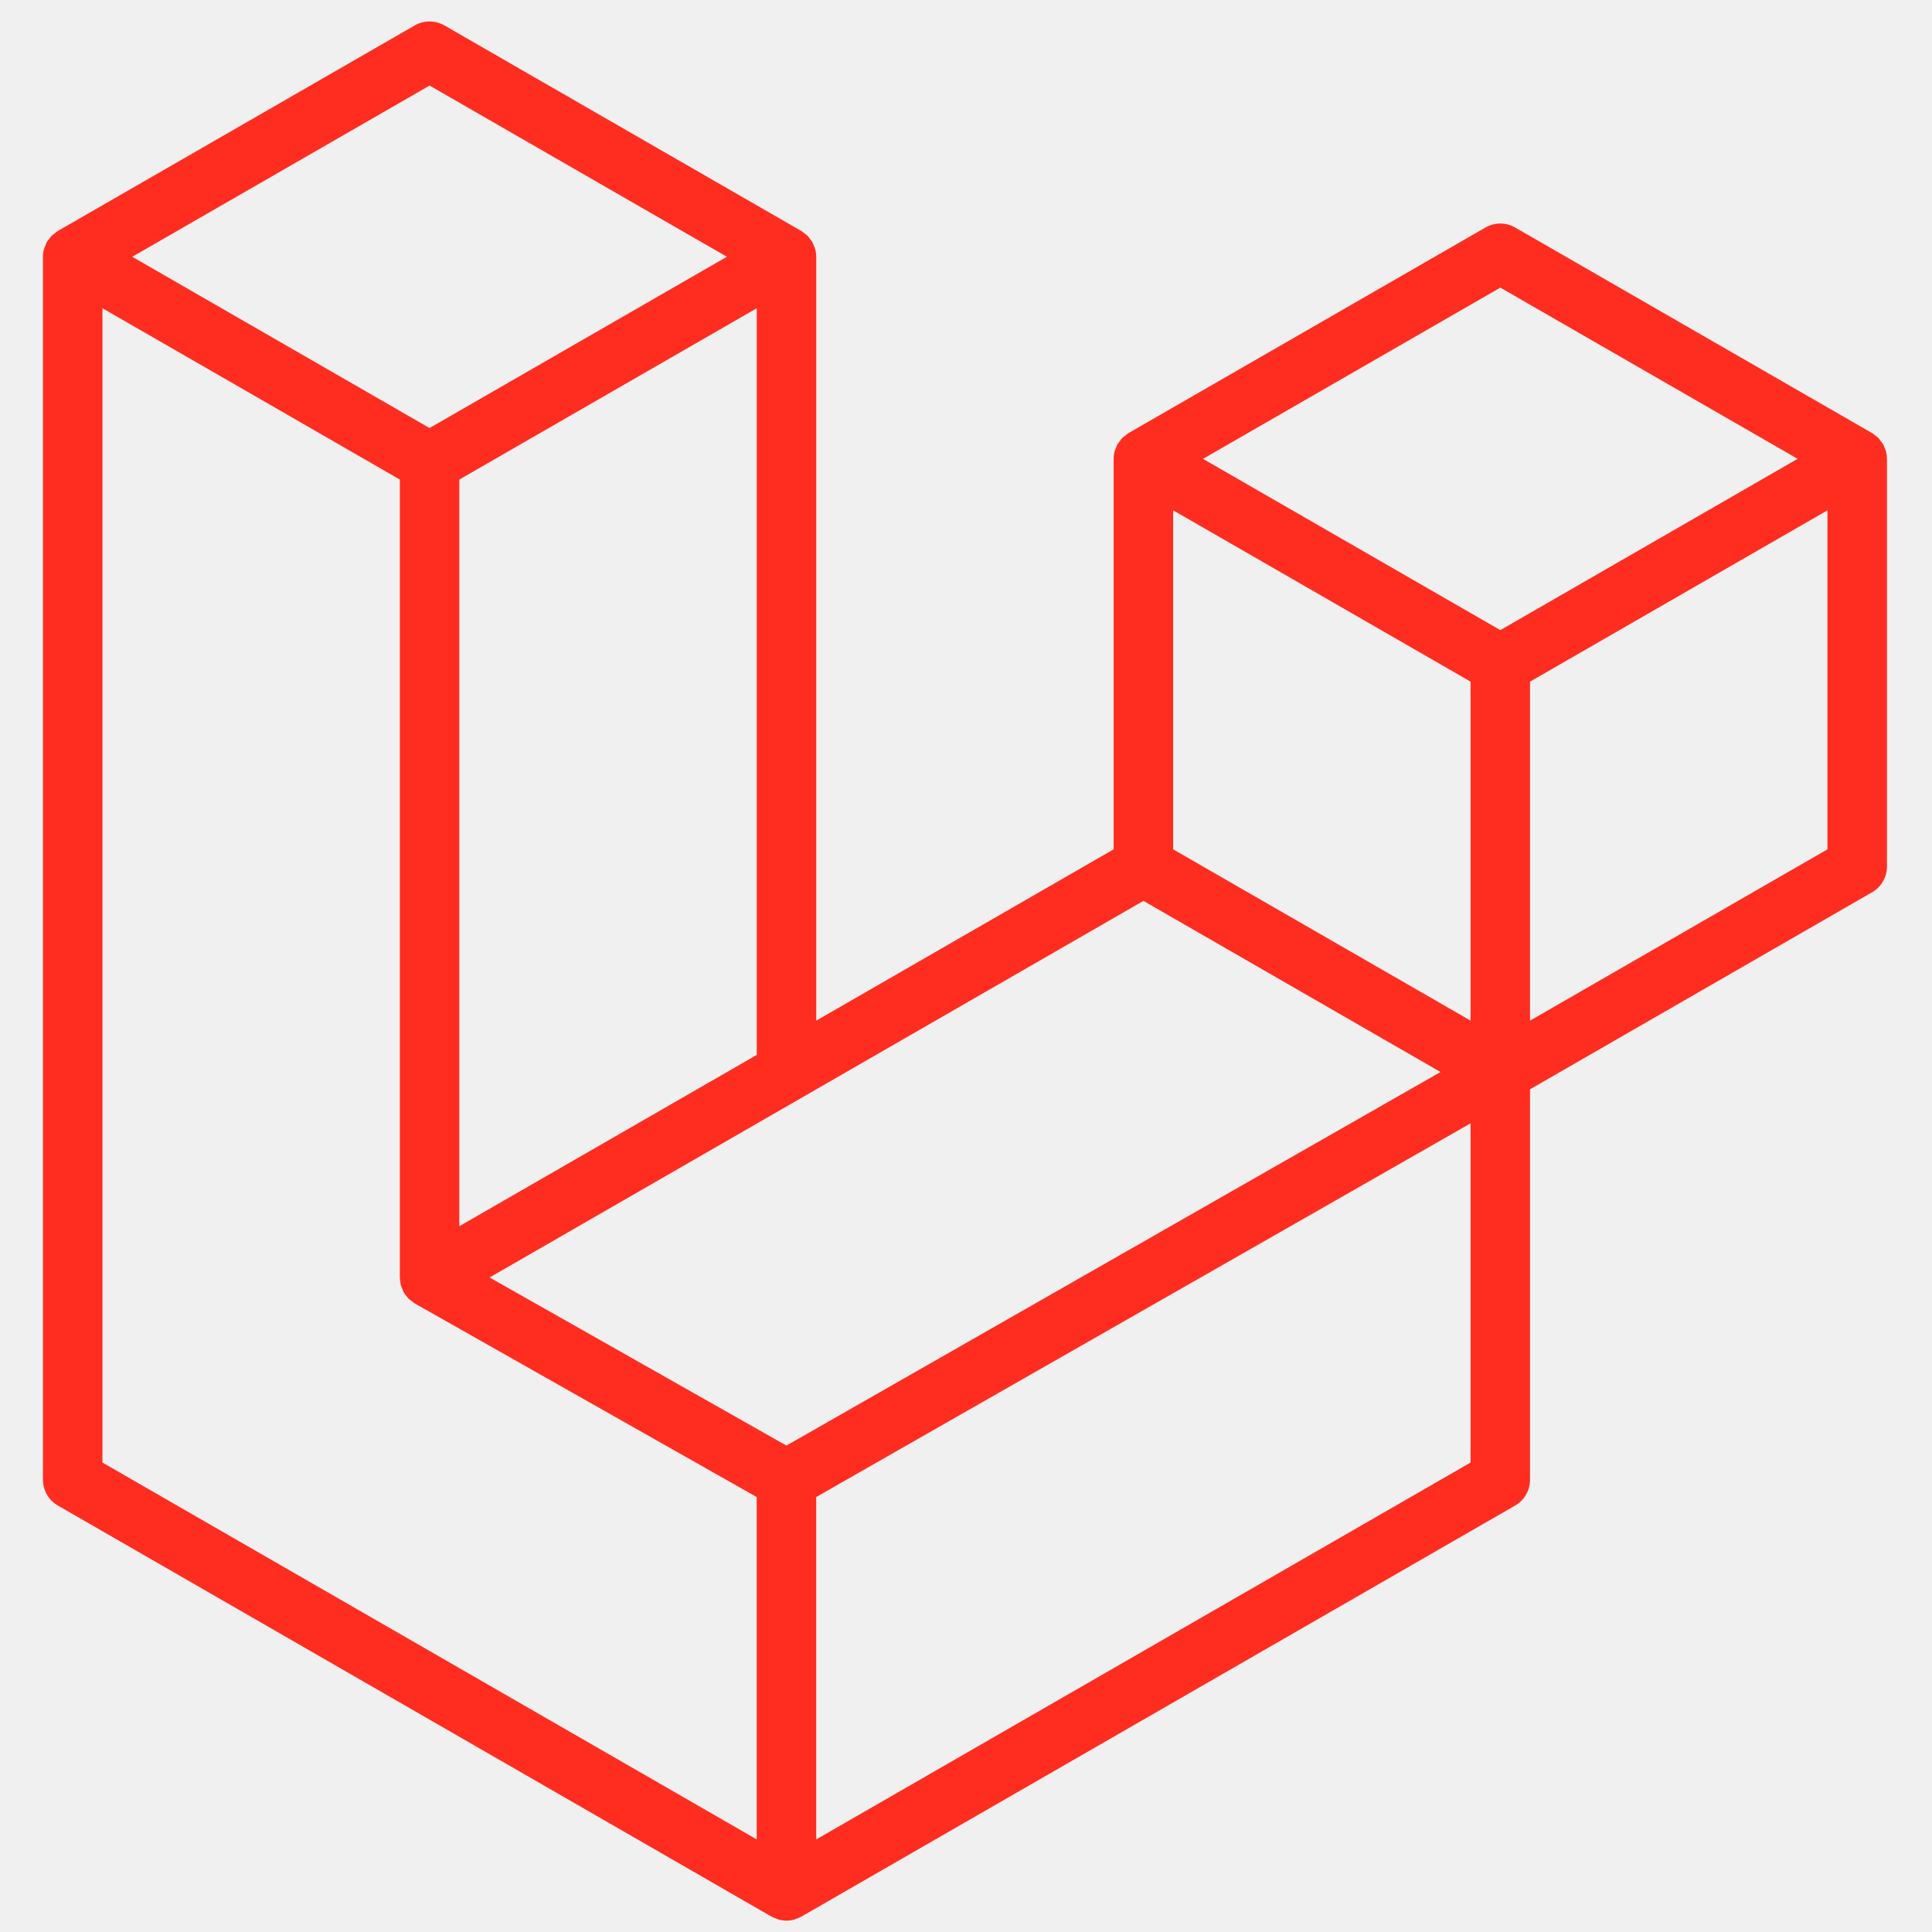
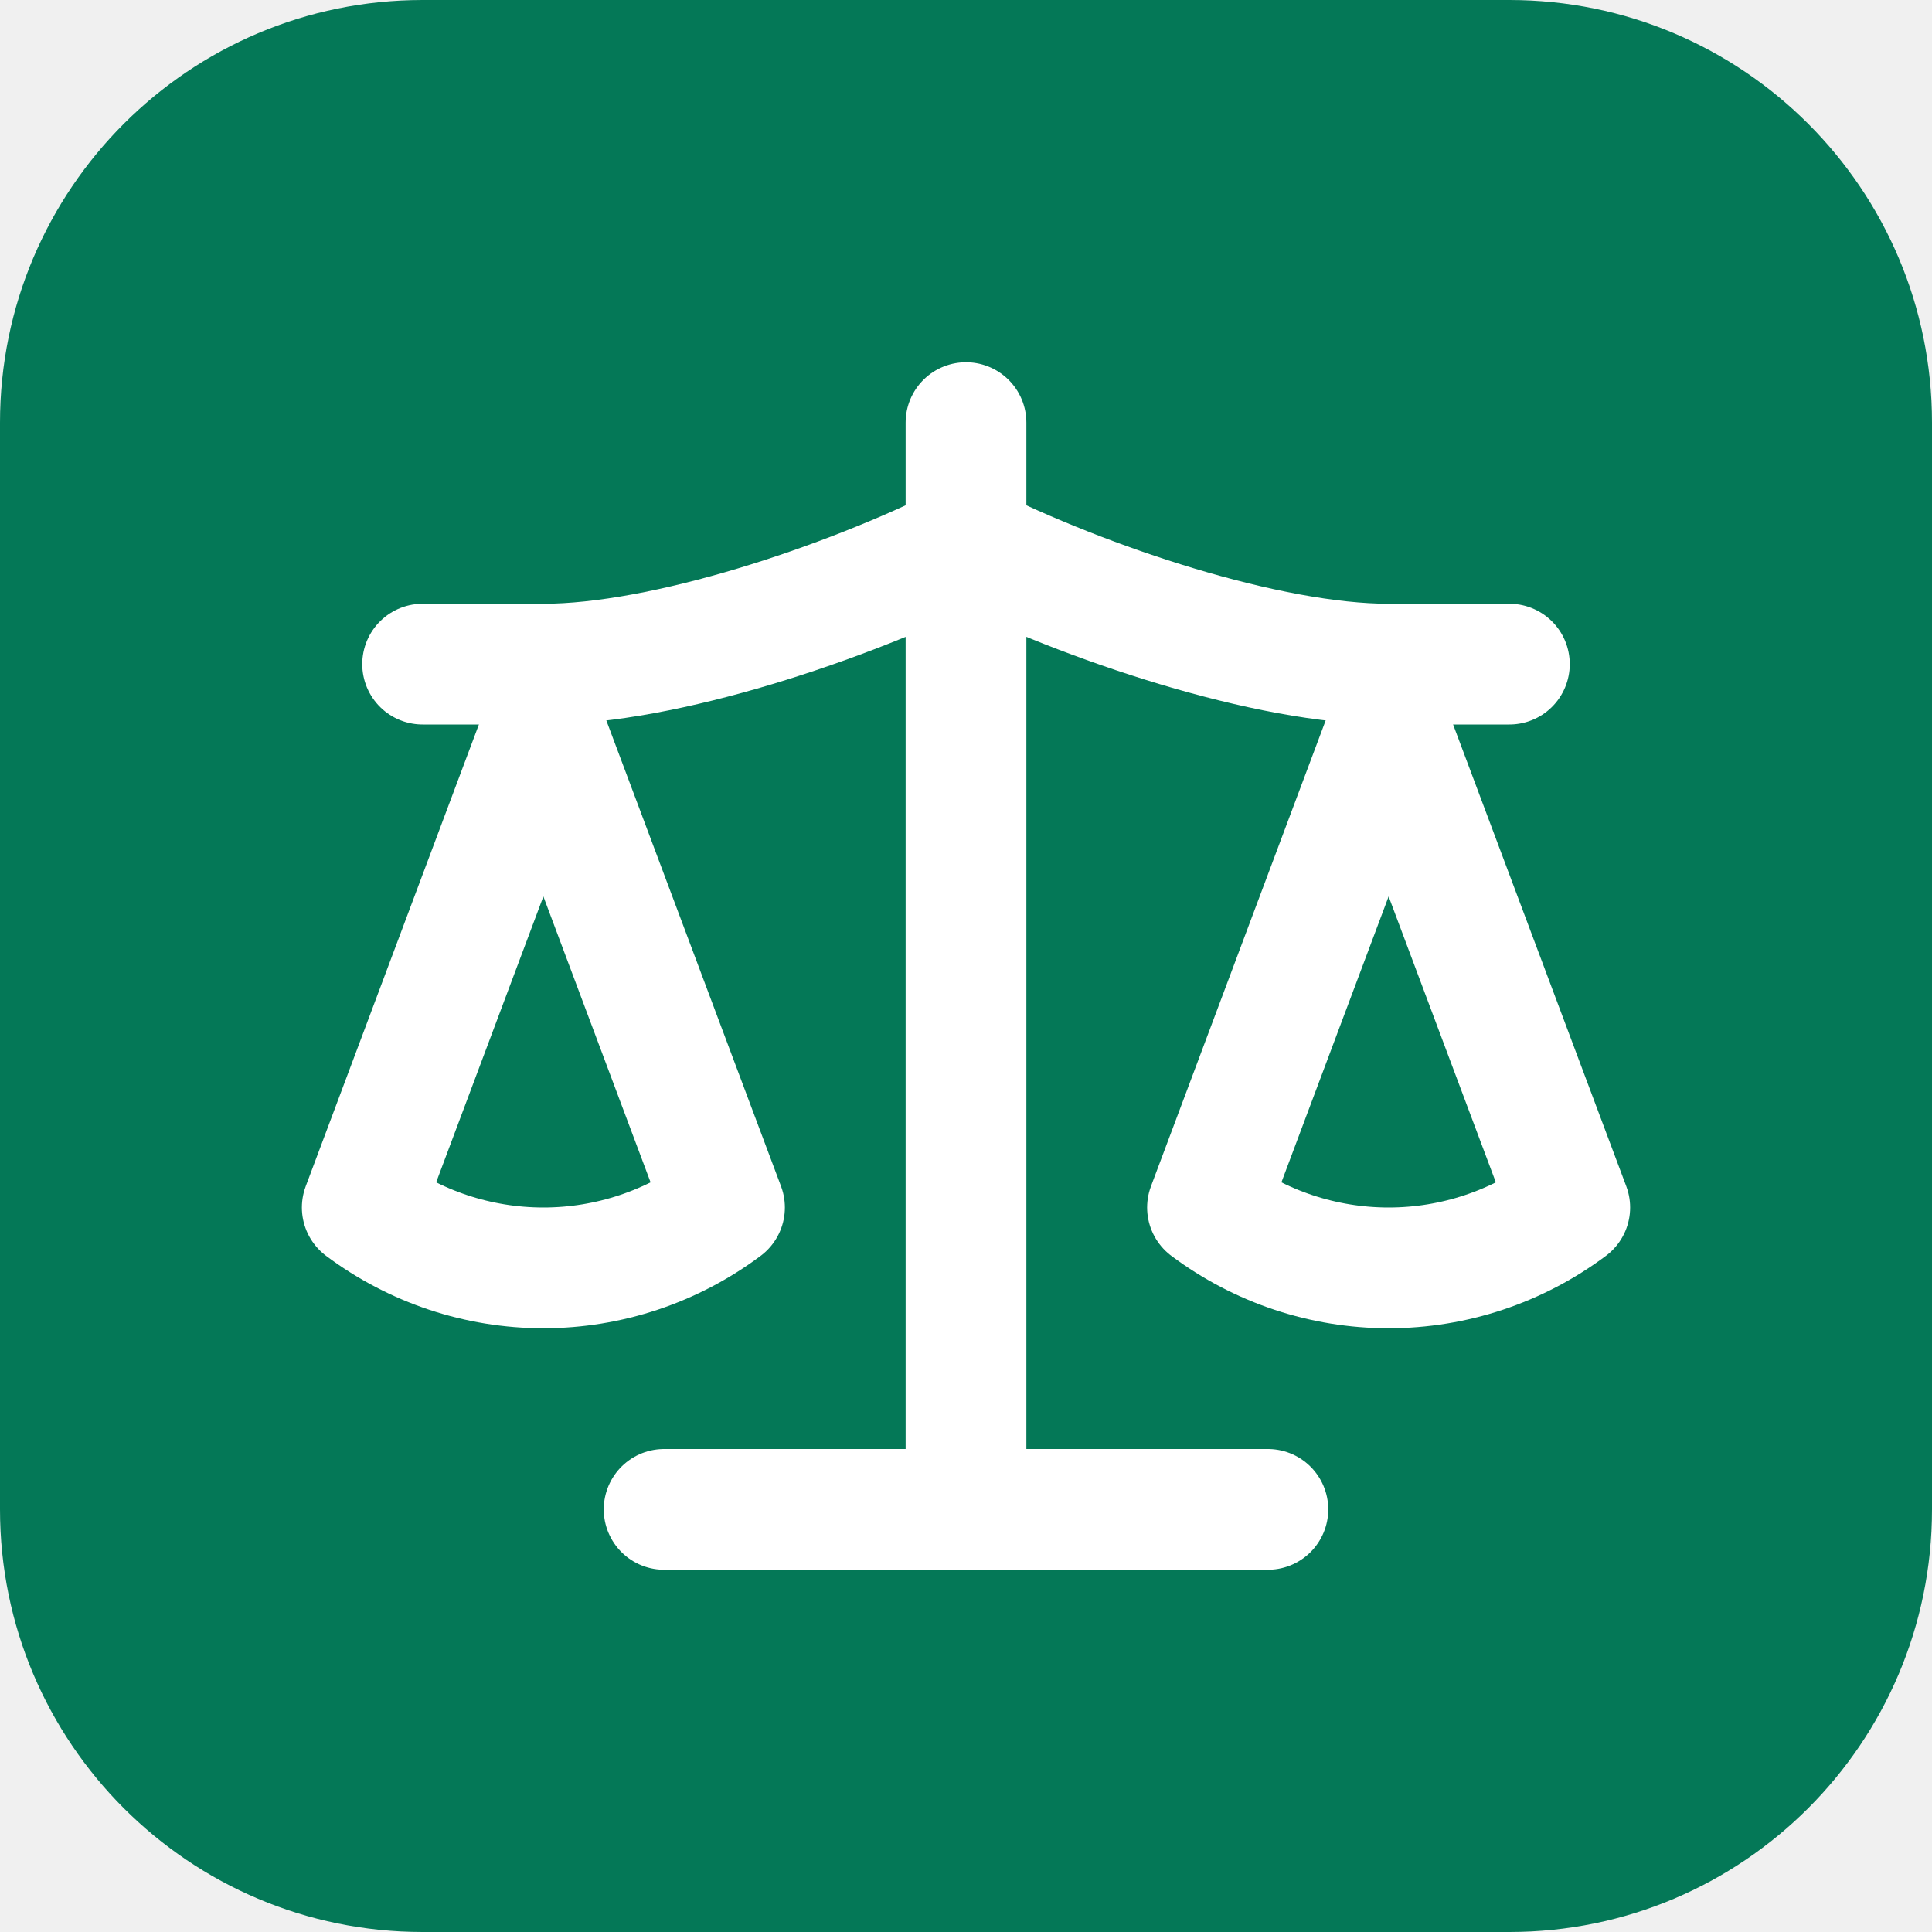
- <svg xmlns="http://www.w3.org/2000/svg" width="166" height="166" viewBox="0 0 166 166" fill="none">
-   <path fill-rule="evenodd" clip-rule="evenodd" d="M162.041 38.759C162.099 38.977 162.129 39.201 162.13 39.426V74.452C162.13 74.902 162.011 75.344 161.786 75.733C161.561 76.122 161.237 76.444 160.847 76.668L131.462 93.594V127.141C131.462 128.054 130.977 128.897 130.186 129.357L68.847 164.683C68.707 164.763 68.554 164.814 68.401 164.868C68.343 164.887 68.289 164.922 68.228 164.938C67.8 165.051 67.349 165.051 66.92 164.938C66.85 164.919 66.786 164.881 66.719 164.855C66.579 164.804 66.432 164.76 66.298 164.683L4.972 129.357C4.583 129.133 4.259 128.81 4.034 128.421C3.808 128.032 3.69 127.591 3.689 127.141L3.689 22.063C3.689 21.834 3.721 21.61 3.779 21.393C3.798 21.32 3.843 21.253 3.868 21.179C3.916 21.045 3.961 20.908 4.031 20.783C4.079 20.7 4.149 20.633 4.206 20.557C4.28 20.454 4.347 20.349 4.433 20.26C4.506 20.186 4.602 20.132 4.685 20.068C4.778 19.992 4.861 19.909 4.966 19.848L35.633 2.185C36.022 1.961 36.462 1.844 36.91 1.844C37.358 1.844 37.798 1.961 38.186 2.185L68.851 19.848H68.857C68.959 19.912 69.045 19.992 69.138 20.065C69.221 20.129 69.313 20.186 69.387 20.257C69.476 20.349 69.54 20.454 69.616 20.557C69.671 20.633 69.744 20.7 69.789 20.783C69.862 20.911 69.904 21.045 69.955 21.179C69.98 21.253 70.025 21.32 70.044 21.396C70.103 21.614 70.133 21.838 70.133 22.063V87.694L95.686 72.974V39.423C95.686 39.2 95.718 38.973 95.775 38.759C95.798 38.683 95.839 38.615 95.865 38.542C95.916 38.408 95.96 38.271 96.031 38.146C96.079 38.063 96.149 37.996 96.203 37.92C96.279 37.818 96.343 37.712 96.433 37.623C96.506 37.549 96.599 37.495 96.681 37.431C96.777 37.355 96.86 37.272 96.962 37.211L127.633 19.548C128.021 19.324 128.461 19.206 128.91 19.206C129.358 19.206 129.798 19.324 130.186 19.548L160.85 37.211C160.959 37.275 161.042 37.355 161.137 37.428C161.217 37.492 161.31 37.549 161.383 37.62C161.473 37.712 161.536 37.818 161.613 37.92C161.67 37.996 161.741 38.063 161.785 38.146C161.859 38.271 161.9 38.408 161.951 38.542C161.98 38.615 162.021 38.683 162.041 38.759ZM157.018 72.974V43.848L146.287 50.028L131.462 58.568V87.694L157.021 72.974H157.018ZM126.354 125.663V96.518L111.771 104.85L70.13 128.626V158.046L126.354 125.663ZM8.801 26.485V125.663L65.018 158.043V128.629L35.649 112L35.64 111.994L35.627 111.988C35.528 111.93 35.445 111.847 35.353 111.777C35.273 111.713 35.18 111.662 35.11 111.592L35.104 111.582C35.021 111.502 34.963 111.403 34.893 111.314C34.829 111.228 34.753 111.154 34.702 111.065L34.699 111.055C34.641 110.96 34.606 110.845 34.565 110.736C34.523 110.64 34.469 110.551 34.443 110.449C34.411 110.328 34.405 110.197 34.392 110.072C34.379 109.976 34.354 109.881 34.354 109.785V109.778V41.205L19.532 32.662L8.801 26.485ZM36.913 7.35L11.364 22.063L36.907 36.777L62.453 22.06L36.907 7.35H36.913ZM50.2 99.174L65.022 90.637V26.485L54.291 32.665L39.466 41.205V105.357L50.2 99.174ZM128.91 24.713L103.363 39.426L128.91 54.14L154.453 39.423L128.91 24.713ZM126.354 58.568L111.529 50.028L100.798 43.848V72.974L115.619 81.511L126.354 87.694V58.568ZM67.571 124.205L105.042 102.803L123.772 92.109L98.245 77.405L68.854 94.334L42.066 109.762L67.571 124.205Z" fill="#FF2D20" />
+ <svg xmlns="http://www.w3.org/2000/svg" viewBox="0 0 32 32">
+   <rect width="32" height="32" rx="7" fill="#047857" />
+   <g transform="translate(4 4)" fill="none" stroke="#fff" stroke-width="2" stroke-linecap="round" stroke-linejoin="round">
+     <path d="m16 16 3-8 3 8c-.87.65-1.92 1-3 1s-2.13-.35-3-1Z" />
+     <path d="m2 16 3-8 3 8c-.87.65-1.92 1-3 1s-2.13-.35-3-1Z" />
+     <path d="M7 21h10" />
+     <path d="M12 3v18" />
+     <path d="M3 7h2c2 0 5-1 7-2 2 1 5 2 7 2h2" />
+   </g>
</svg>
